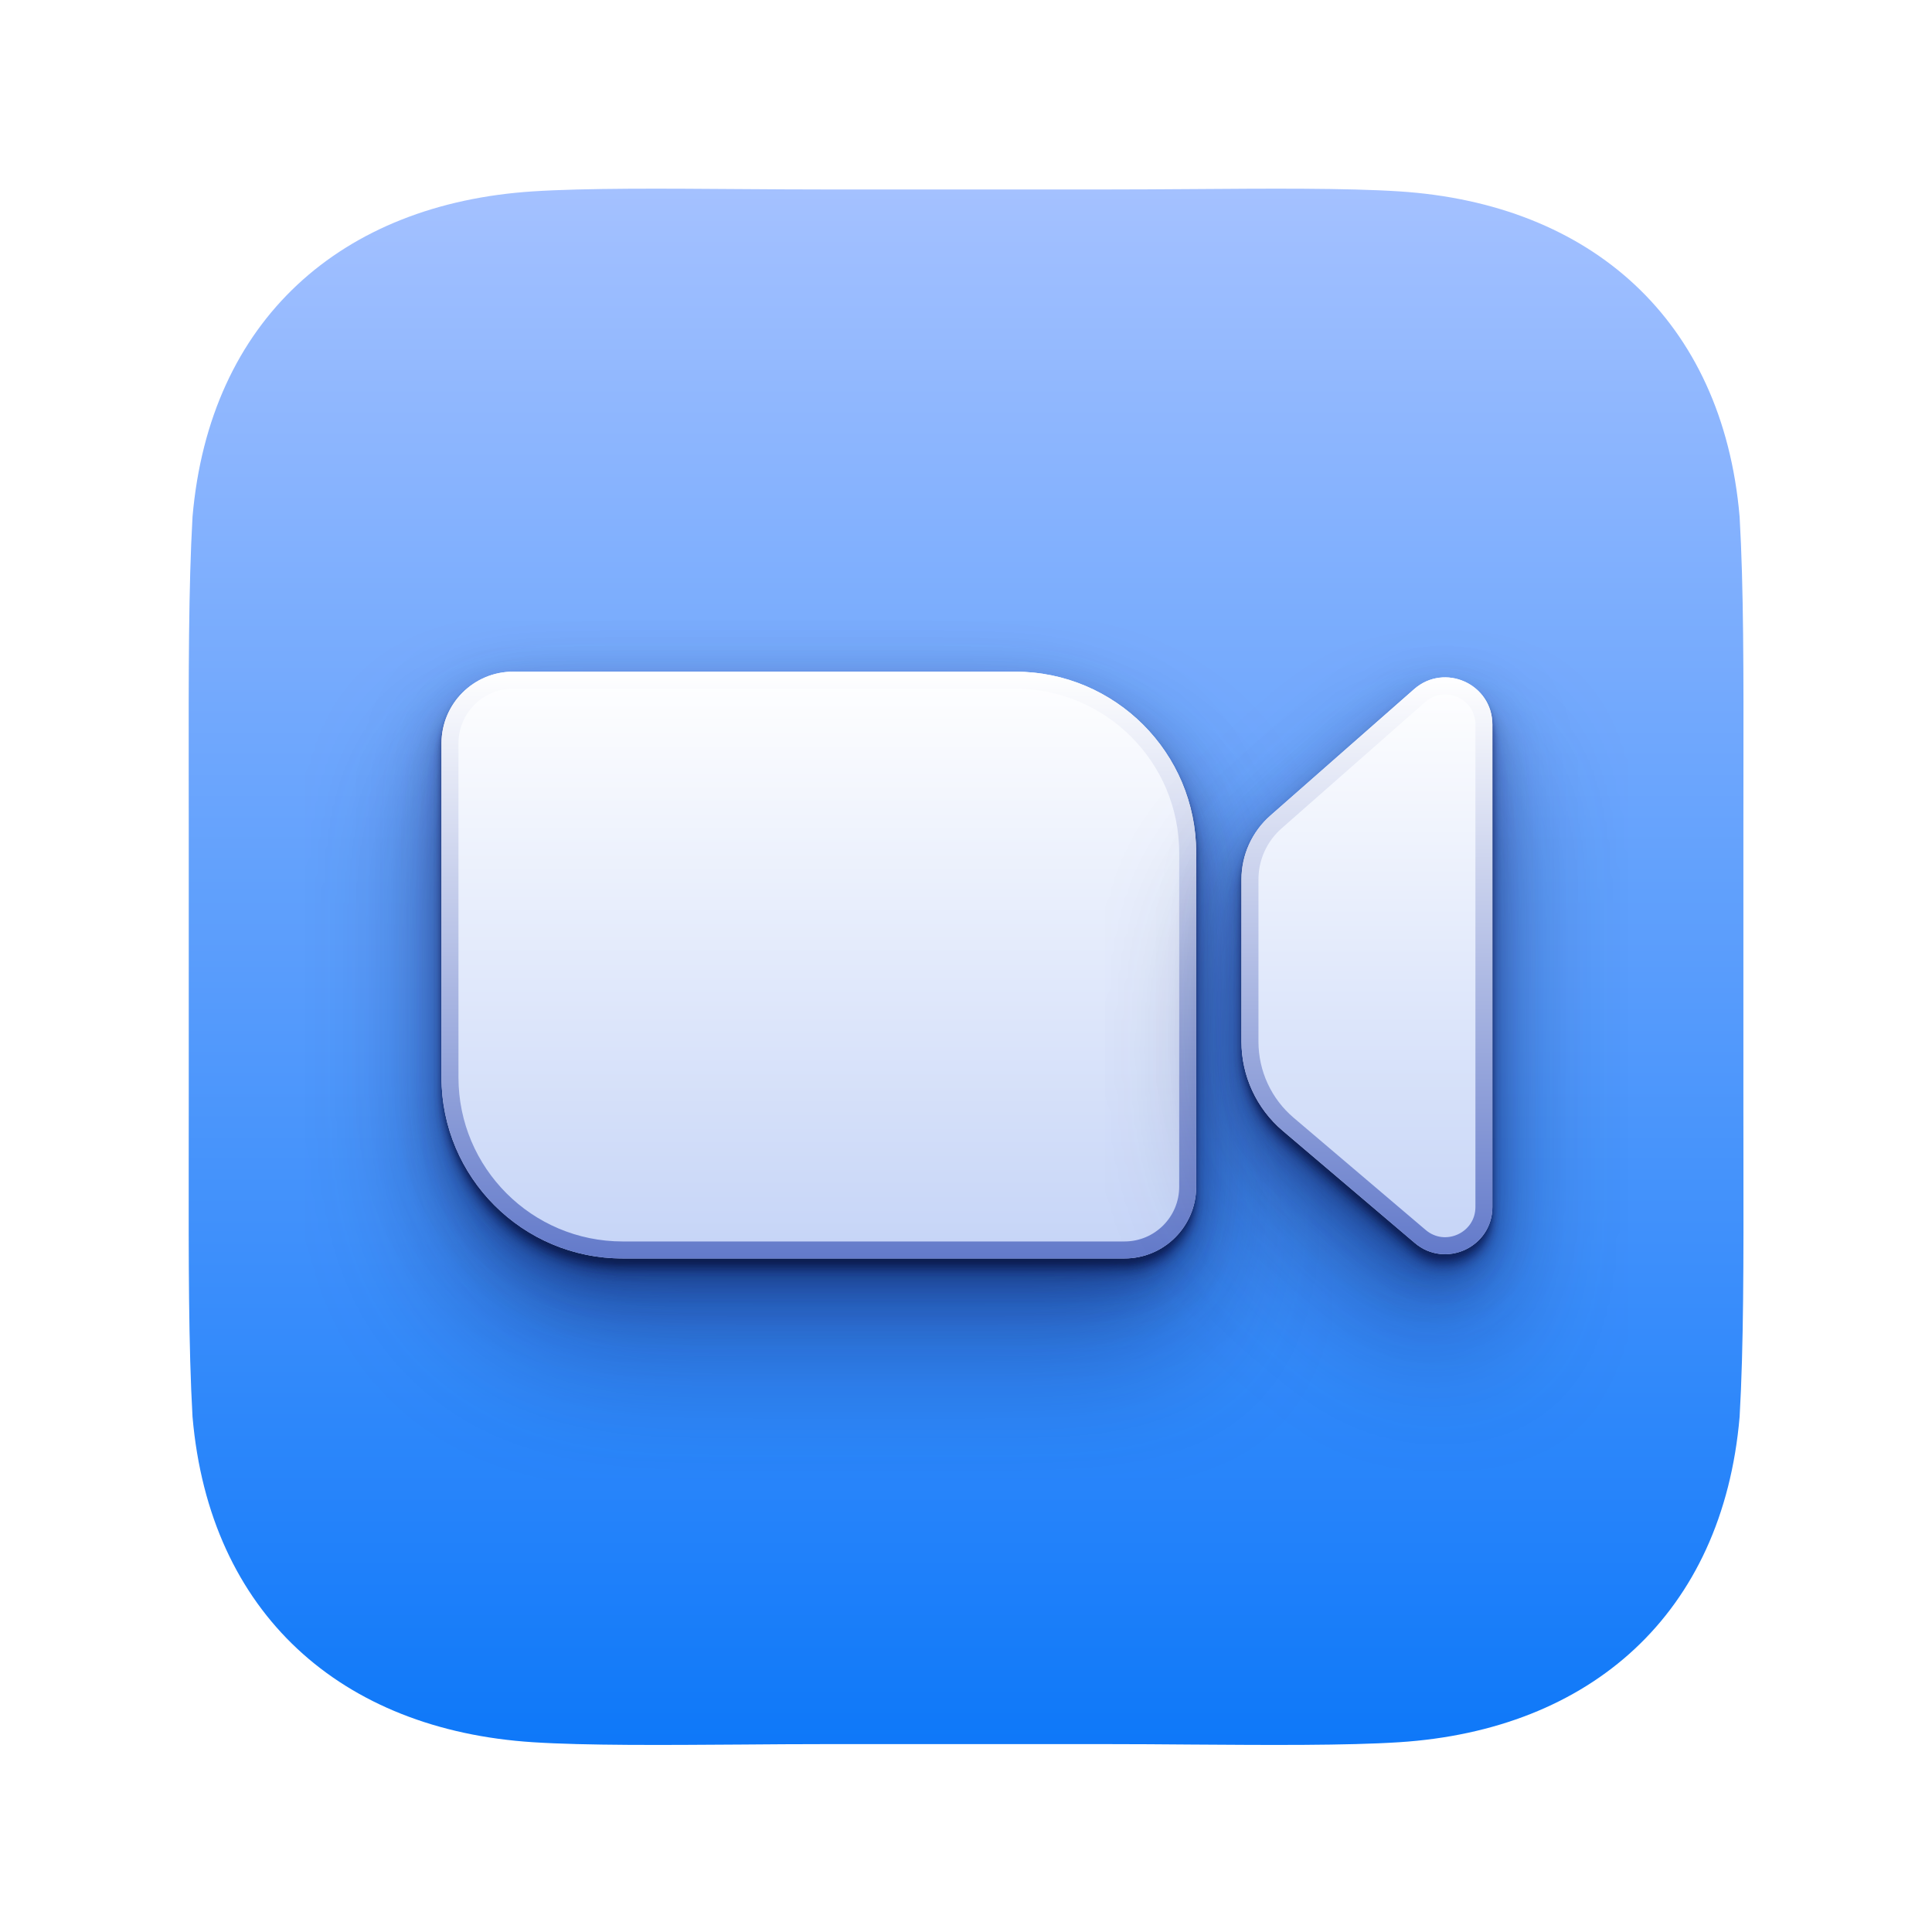
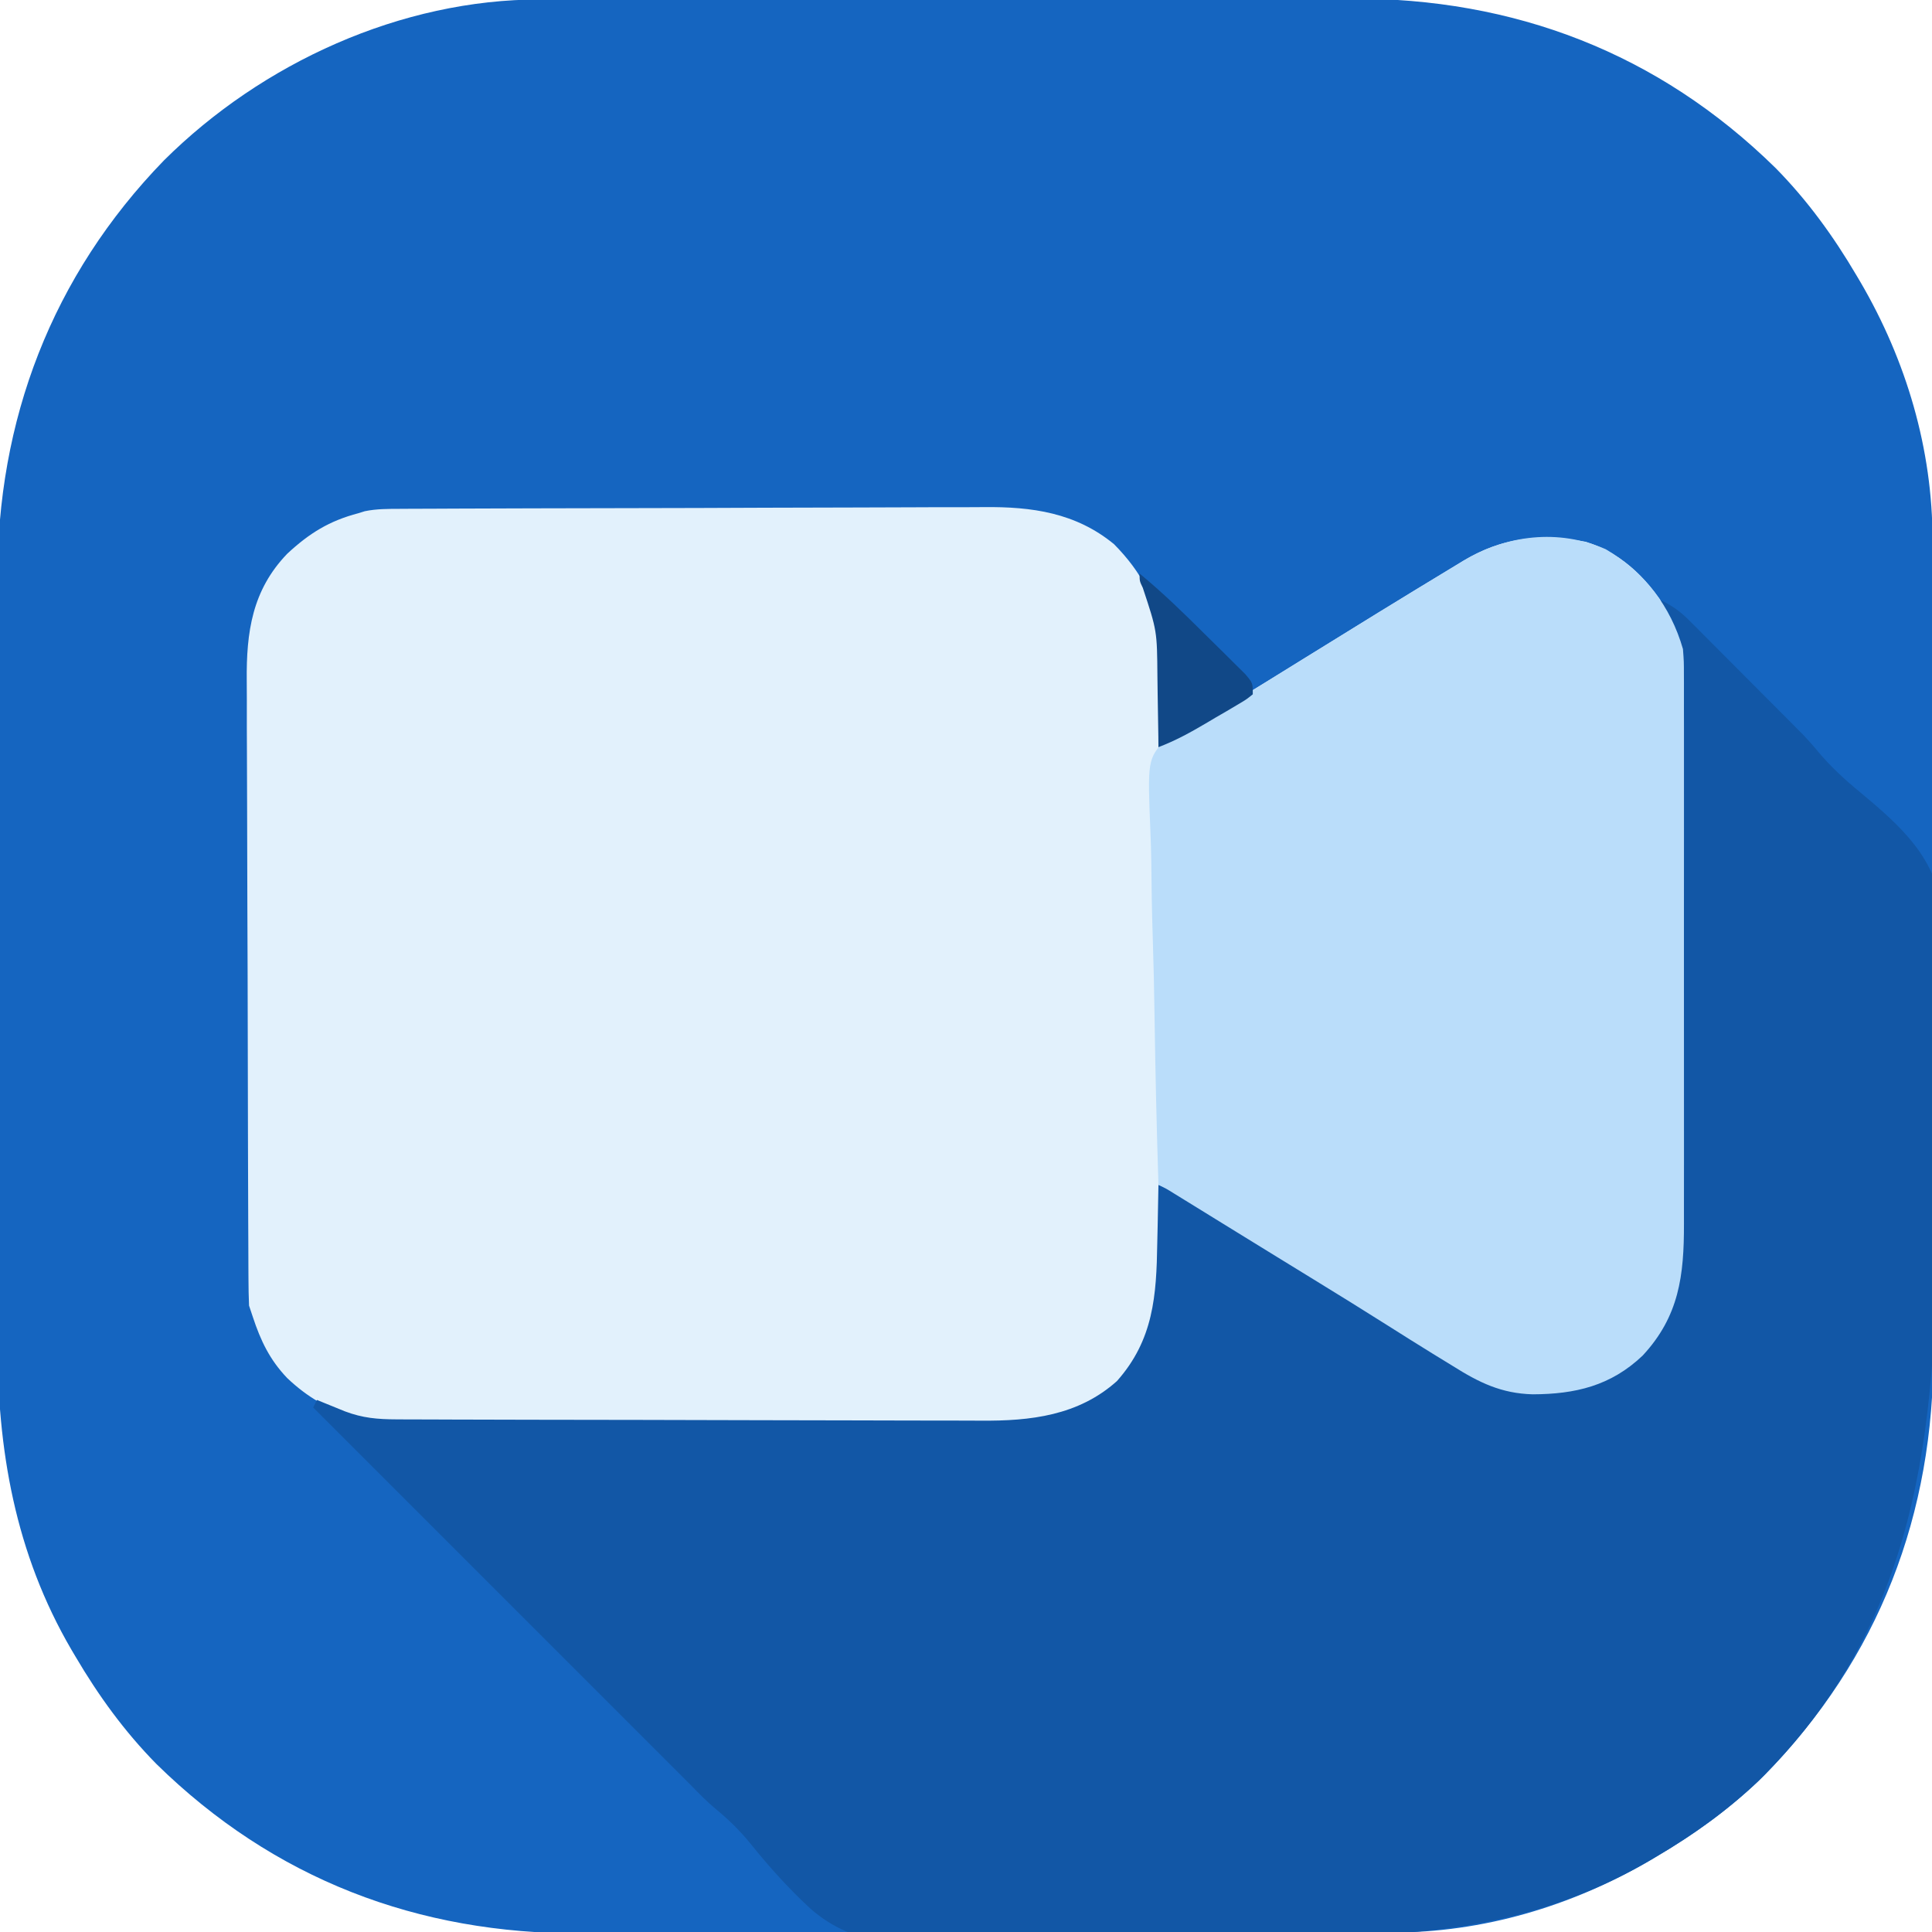
- <svg xmlns="http://www.w3.org/2000/svg" width="40" height="40" viewBox="0 0 40 40" fill="none">
-   <path d="M15.342 3.915C15.939 3.919 16.535 3.923 17.105 3.923H22.898C23.468 3.923 24.064 3.919 24.661 3.915C26.268 3.903 27.877 3.892 28.966 3.962C32.931 4.216 35.666 6.618 36.017 10.7C36.101 12.167 36.099 13.934 36.096 16.018V16.019C36.096 16.376 36.095 16.743 36.095 17.12V22.913C36.095 23.29 36.096 23.657 36.096 24.015C36.099 26.099 36.101 27.866 36.017 29.333C35.666 33.415 32.931 35.817 28.966 36.071C27.877 36.141 26.268 36.13 24.661 36.119C24.064 36.114 23.468 36.11 22.898 36.11H17.105C16.535 36.11 15.939 36.114 15.342 36.119C13.735 36.13 12.126 36.141 11.037 36.071C7.072 35.817 4.338 33.415 3.986 29.333C3.903 27.866 3.905 26.099 3.907 24.015V24.015C3.907 23.657 3.908 23.29 3.908 22.913V17.12C3.908 16.743 3.907 16.376 3.907 16.019V16.018C3.905 13.934 3.903 12.167 3.986 10.7C4.338 6.618 7.072 4.216 11.037 3.962C12.126 3.892 13.735 3.903 15.342 3.915Z" fill="url(#paint0_linear_2753_16477)" />
-   <g filter="url(#filter0_dddddd_2753_16477)">
-     <path d="M9.141 15.391C9.141 14.571 9.805 13.906 10.625 13.906H21.016C23.087 13.906 24.766 15.585 24.766 17.656V24.57C24.766 25.39 24.101 26.055 23.281 26.055H12.891C10.82 26.055 9.141 24.376 9.141 22.305V15.391Z" fill="url(#paint1_linear_2753_16477)" />
-     <path d="M9.316 15.391C9.316 14.668 9.902 14.082 10.625 14.082H21.016C22.99 14.082 24.59 15.682 24.59 17.656V24.57C24.59 25.293 24.004 25.879 23.281 25.879H12.891C10.917 25.879 9.316 24.279 9.316 22.305V15.391Z" stroke="url(#paint2_linear_2753_16477)" stroke-width="0.352" />
-   </g>
-   <g filter="url(#filter1_dddddd_2753_16477)">
-     <path d="M25.703 18.207C25.703 17.702 25.921 17.221 26.3 16.887L29.277 14.269C29.908 13.714 30.898 14.162 30.898 15.002V24.989C30.898 25.821 29.924 26.272 29.29 25.733L26.557 23.411C26.015 22.951 25.703 22.276 25.703 21.566V18.207Z" fill="url(#paint3_linear_2753_16477)" />
-     <path d="M25.879 18.207C25.879 17.753 26.075 17.32 26.416 17.02L29.393 14.401C29.91 13.946 30.723 14.313 30.723 15.002V24.989C30.723 25.671 29.924 26.041 29.403 25.599L26.671 23.277C26.168 22.851 25.879 22.225 25.879 21.566V18.207Z" stroke="url(#paint4_linear_2753_16477)" stroke-width="0.352" />
-   </g>
-   <defs>
-     <filter id="filter0_dddddd_2753_16477" x="6.328" y="12.852" width="21.25" height="17.773" filterUnits="userSpaceOnUse" color-interpolation-filters="sRGB">
-       <feFlood flood-opacity="0" result="BackgroundImageFix" />
-       <feColorMatrix in="SourceAlpha" type="matrix" values="0 0 0 0 0 0 0 0 0 0 0 0 0 0 0 0 0 0 127 0" result="hardAlpha" />
-       <feOffset dy="0.096" />
-       <feGaussianBlur stdDeviation="0.036" />
-       <feColorMatrix type="matrix" values="0 0 0 0 0.051 0 0 0 0 0.122 0 0 0 0 0.396 0 0 0 0.19 0" />
-       <feBlend mode="multiply" in2="BackgroundImageFix" result="effect1_dropShadow_2753_16477" />
-       <feColorMatrix in="SourceAlpha" type="matrix" values="0 0 0 0 0 0 0 0 0 0 0 0 0 0 0 0 0 0 127 0" result="hardAlpha" />
-       <feOffset dy="0.189" />
-       <feGaussianBlur stdDeviation="0.079" />
-       <feColorMatrix type="matrix" values="0 0 0 0 0.051 0 0 0 0 0.122 0 0 0 0 0.396 0 0 0 0.369 0" />
-       <feBlend mode="multiply" in2="effect1_dropShadow_2753_16477" result="effect2_dropShadow_2753_16477" />
-       <feColorMatrix in="SourceAlpha" type="matrix" values="0 0 0 0 0 0 0 0 0 0 0 0 0 0 0 0 0 0 127 0" result="hardAlpha" />
-       <feOffset dy="0.291" />
-       <feGaussianBlur stdDeviation="0.135" />
-       <feColorMatrix type="matrix" values="0 0 0 0 0.051 0 0 0 0 0.122 0 0 0 0 0.396 0 0 0 0.3 0" />
-       <feBlend mode="multiply" in2="effect2_dropShadow_2753_16477" result="effect3_dropShadow_2753_16477" />
-       <feColorMatrix in="SourceAlpha" type="matrix" values="0 0 0 0 0 0 0 0 0 0 0 0 0 0 0 0 0 0 127 0" result="hardAlpha" />
-       <feOffset dy="0.427" />
-       <feGaussianBlur stdDeviation="0.43" />
-       <feColorMatrix type="matrix" values="0 0 0 0 0.051 0 0 0 0 0.122 0 0 0 0 0.396 0 0 0 0.3 0" />
-       <feBlend mode="multiply" in2="effect3_dropShadow_2753_16477" result="effect4_dropShadow_2753_16477" />
-       <feColorMatrix in="SourceAlpha" type="matrix" values="0 0 0 0 0 0 0 0 0 0 0 0 0 0 0 0 0 0 127 0" result="hardAlpha" />
-       <feOffset dy="0.665" />
-       <feGaussianBlur stdDeviation="0.799" />
-       <feColorMatrix type="matrix" values="0 0 0 0 0.051 0 0 0 0 0.122 0 0 0 0 0.396 0 0 0 0.29 0" />
-       <feBlend mode="overlay" in2="effect4_dropShadow_2753_16477" result="effect5_dropShadow_2753_16477" />
-       <feColorMatrix in="SourceAlpha" type="matrix" values="0 0 0 0 0 0 0 0 0 0 0 0 0 0 0 0 0 0 127 0" result="hardAlpha" />
-       <feOffset dy="1.758" />
-       <feGaussianBlur stdDeviation="1.406" />
-       <feColorMatrix type="matrix" values="0 0 0 0 0.051 0 0 0 0 0.122 0 0 0 0 0.396 0 0 0 0.45 0" />
-       <feBlend mode="multiply" in2="effect5_dropShadow_2753_16477" result="effect6_dropShadow_2753_16477" />
-       <feBlend mode="normal" in="SourceGraphic" in2="effect6_dropShadow_2753_16477" result="shape" />
-     </filter>
-     <filter id="filter1_dddddd_2753_16477" x="22.891" y="12.969" width="10.82" height="17.569" filterUnits="userSpaceOnUse" color-interpolation-filters="sRGB">
-       <feFlood flood-opacity="0" result="BackgroundImageFix" />
-       <feColorMatrix in="SourceAlpha" type="matrix" values="0 0 0 0 0 0 0 0 0 0 0 0 0 0 0 0 0 0 127 0" result="hardAlpha" />
-       <feOffset dy="0.096" />
-       <feGaussianBlur stdDeviation="0.036" />
-       <feColorMatrix type="matrix" values="0 0 0 0 0.051 0 0 0 0 0.122 0 0 0 0 0.396 0 0 0 0.19 0" />
-       <feBlend mode="multiply" in2="BackgroundImageFix" result="effect1_dropShadow_2753_16477" />
-       <feColorMatrix in="SourceAlpha" type="matrix" values="0 0 0 0 0 0 0 0 0 0 0 0 0 0 0 0 0 0 127 0" result="hardAlpha" />
-       <feOffset dy="0.189" />
-       <feGaussianBlur stdDeviation="0.079" />
-       <feColorMatrix type="matrix" values="0 0 0 0 0.051 0 0 0 0 0.122 0 0 0 0 0.396 0 0 0 0.369 0" />
-       <feBlend mode="multiply" in2="effect1_dropShadow_2753_16477" result="effect2_dropShadow_2753_16477" />
-       <feColorMatrix in="SourceAlpha" type="matrix" values="0 0 0 0 0 0 0 0 0 0 0 0 0 0 0 0 0 0 127 0" result="hardAlpha" />
-       <feOffset dy="0.291" />
-       <feGaussianBlur stdDeviation="0.135" />
-       <feColorMatrix type="matrix" values="0 0 0 0 0.051 0 0 0 0 0.122 0 0 0 0 0.396 0 0 0 0.3 0" />
-       <feBlend mode="multiply" in2="effect2_dropShadow_2753_16477" result="effect3_dropShadow_2753_16477" />
-       <feColorMatrix in="SourceAlpha" type="matrix" values="0 0 0 0 0 0 0 0 0 0 0 0 0 0 0 0 0 0 127 0" result="hardAlpha" />
-       <feOffset dy="0.427" />
-       <feGaussianBlur stdDeviation="0.43" />
-       <feColorMatrix type="matrix" values="0 0 0 0 0.051 0 0 0 0 0.122 0 0 0 0 0.396 0 0 0 0.3 0" />
-       <feBlend mode="multiply" in2="effect3_dropShadow_2753_16477" result="effect4_dropShadow_2753_16477" />
-       <feColorMatrix in="SourceAlpha" type="matrix" values="0 0 0 0 0 0 0 0 0 0 0 0 0 0 0 0 0 0 127 0" result="hardAlpha" />
-       <feOffset dy="0.665" />
-       <feGaussianBlur stdDeviation="0.799" />
-       <feColorMatrix type="matrix" values="0 0 0 0 0.051 0 0 0 0 0.122 0 0 0 0 0.396 0 0 0 0.29 0" />
-       <feBlend mode="overlay" in2="effect4_dropShadow_2753_16477" result="effect5_dropShadow_2753_16477" />
-       <feColorMatrix in="SourceAlpha" type="matrix" values="0 0 0 0 0 0 0 0 0 0 0 0 0 0 0 0 0 0 127 0" result="hardAlpha" />
-       <feOffset dy="1.758" />
-       <feGaussianBlur stdDeviation="1.406" />
-       <feColorMatrix type="matrix" values="0 0 0 0 0.051 0 0 0 0 0.122 0 0 0 0 0.396 0 0 0 0.45 0" />
-       <feBlend mode="multiply" in2="effect5_dropShadow_2753_16477" result="effect6_dropShadow_2753_16477" />
-       <feBlend mode="normal" in="SourceGraphic" in2="effect6_dropShadow_2753_16477" result="shape" />
-     </filter>
-     <linearGradient id="paint0_linear_2753_16477" x1="20.002" y1="3.906" x2="20.002" y2="36.127" gradientUnits="userSpaceOnUse">
-       <stop stop-color="#A4C1FF" />
-       <stop offset="1" stop-color="#0E78F9" />
-     </linearGradient>
-     <linearGradient id="paint1_linear_2753_16477" x1="16.953" y1="13.906" x2="16.953" y2="26.055" gradientUnits="userSpaceOnUse">
-       <stop stop-color="white" />
-       <stop offset="1" stop-color="#C5D4F7" />
-     </linearGradient>
-     <linearGradient id="paint2_linear_2753_16477" x1="16.953" y1="13.906" x2="16.953" y2="26.055" gradientUnits="userSpaceOnUse">
-       <stop stop-color="white" />
-       <stop offset="1" stop-color="#637ACA" />
-     </linearGradient>
-     <linearGradient id="paint3_linear_2753_16477" x1="28.301" y1="14.023" x2="28.301" y2="25.967" gradientUnits="userSpaceOnUse">
-       <stop stop-color="white" />
-       <stop offset="1" stop-color="#C5D4F7" />
-     </linearGradient>
-     <linearGradient id="paint4_linear_2753_16477" x1="28.301" y1="14.023" x2="28.301" y2="25.967" gradientUnits="userSpaceOnUse">
-       <stop stop-color="white" />
-       <stop offset="1" stop-color="#637ACA" />
-     </linearGradient>
-   </defs>
+ <svg xmlns="http://www.w3.org/2000/svg" version="1.1" width="512" height="512">
+   <path d="M0 0 C0.999 -0.003 1.997 -0.006 3.026 -0.009 C6.359 -0.018 9.692 -0.019 13.025 -0.021 C15.42 -0.025 17.816 -0.03 20.211 -0.036 C26.712 -0.049 33.212 -0.055 39.713 -0.06 C43.78 -0.063 47.848 -0.067 51.915 -0.071 C63.199 -0.083 74.483 -0.094 85.768 -0.097 C86.489 -0.097 87.21 -0.098 87.953 -0.098 C88.676 -0.098 89.399 -0.098 90.144 -0.098 C91.608 -0.099 93.073 -0.099 94.537 -0.1 C95.264 -0.1 95.99 -0.1 96.739 -0.1 C108.489 -0.104 120.238 -0.122 131.988 -0.145 C144.082 -0.169 156.176 -0.181 168.27 -0.182 C175.048 -0.183 181.825 -0.189 188.603 -0.207 C194.987 -0.224 201.371 -0.226 207.756 -0.217 C210.086 -0.216 212.417 -0.221 214.748 -0.231 C258.08 -0.405 296.272 14.141 327.37 44.668 C335.821 53.253 342.722 62.778 348.82 73.14 C349.167 73.725 349.513 74.31 349.87 74.912 C362.01 95.685 368.983 119.226 368.96 143.32 C368.965 144.818 368.965 144.818 368.969 146.347 C368.978 149.68 368.98 153.012 368.981 156.345 C368.986 158.741 368.991 161.136 368.996 163.532 C369.009 170.032 369.016 176.533 369.02 183.033 C369.023 187.101 369.027 191.168 369.032 195.235 C369.044 206.52 369.054 217.804 369.058 229.088 C369.058 229.809 369.058 230.531 369.058 231.274 C369.058 231.997 369.059 232.719 369.059 233.464 C369.059 234.929 369.06 236.393 369.06 237.858 C369.06 238.584 369.061 239.311 369.061 240.059 C369.065 251.809 369.082 263.559 369.106 275.309 C369.129 287.403 369.142 299.496 369.143 311.59 C369.144 318.368 369.149 325.146 369.168 331.924 C369.184 338.308 369.186 344.692 369.178 351.076 C369.177 353.407 369.181 355.737 369.191 358.068 C369.365 401.4 354.819 439.592 324.293 470.691 C315.708 479.142 306.182 486.043 295.82 492.14 C295.235 492.487 294.65 492.834 294.048 493.191 C273.275 505.331 249.734 512.304 225.64 512.281 C224.641 512.284 223.643 512.287 222.614 512.29 C219.281 512.299 215.948 512.3 212.615 512.302 C210.22 512.306 207.824 512.311 205.429 512.317 C198.928 512.33 192.428 512.336 185.927 512.341 C181.86 512.343 177.792 512.348 173.725 512.352 C162.441 512.364 151.157 512.375 139.872 512.378 C138.79 512.378 138.79 512.378 137.687 512.379 C136.964 512.379 136.241 512.379 135.496 512.379 C134.032 512.38 132.567 512.38 131.103 512.381 C130.376 512.381 129.65 512.381 128.901 512.381 C117.151 512.385 105.401 512.403 93.652 512.426 C81.558 512.45 69.464 512.462 57.37 512.463 C50.592 512.464 43.815 512.47 37.037 512.488 C30.653 512.505 24.269 512.507 17.884 512.498 C15.554 512.497 13.223 512.502 10.892 512.512 C-32.44 512.686 -70.632 498.14 -101.73 467.613 C-110.181 459.028 -117.082 449.503 -123.18 439.14 C-123.527 438.556 -123.873 437.971 -124.23 437.368 C-139.154 411.833 -143.969 384.223 -143.827 354.933 C-143.834 352.527 -143.843 350.121 -143.854 347.714 C-143.876 341.259 -143.868 334.805 -143.852 328.35 C-143.843 324.301 -143.844 320.251 -143.849 316.201 C-143.85 315.523 -143.851 314.845 -143.851 314.147 C-143.853 312.769 -143.855 311.392 -143.856 310.014 C-143.87 297.171 -143.854 284.329 -143.827 271.486 C-143.805 260.527 -143.809 249.569 -143.832 238.61 C-143.859 225.805 -143.869 213.001 -143.854 200.196 C-143.852 198.824 -143.851 197.452 -143.849 196.08 C-143.848 195.405 -143.848 194.731 -143.847 194.036 C-143.842 189.34 -143.85 184.644 -143.861 179.948 C-143.876 173.598 -143.866 167.248 -143.837 160.898 C-143.831 158.59 -143.832 156.282 -143.843 153.973 C-144.03 111.508 -129.375 73.193 -99.751 42.668 C-73.707 16.774 -36.887 -0.035 0 0 Z " fill="#1565C0" transform="translate(143.18,-0.1404419)" />
+   <path d="M0 0 C0.717 -0.004 1.434 -0.009 2.173 -0.013 C4.576 -0.027 6.979 -0.033 9.383 -0.039 C11.106 -0.047 12.829 -0.055 14.553 -0.064 C20.215 -0.09 25.877 -0.105 31.539 -0.12 C33.492 -0.125 35.444 -0.13 37.396 -0.136 C45.523 -0.157 53.649 -0.176 61.776 -0.187 C73.402 -0.204 85.028 -0.237 96.654 -0.294 C104.839 -0.332 113.023 -0.352 121.208 -0.357 C126.09 -0.361 130.972 -0.373 135.855 -0.405 C140.456 -0.436 145.056 -0.442 149.657 -0.43 C151.336 -0.43 153.016 -0.438 154.696 -0.456 C167.316 -0.581 178.961 1.015 189.11 9.361 C196.136 16.449 201.23 25.112 201.227 35.244 C201.211 35.947 201.196 36.649 201.18 37.373 C201.176 38.116 201.171 38.859 201.167 39.625 C201.15 41.968 201.113 44.311 201.074 46.654 C201.059 48.255 201.046 49.857 201.033 51.459 C201.001 55.357 200.949 59.255 200.887 63.154 C213.67 55.538 226.364 47.791 239.005 39.941 C252.363 31.657 265.746 23.409 279.199 15.279 C280.011 14.785 280.822 14.291 281.659 13.783 C292.176 7.456 302.046 6.582 314.16 8.736 C324.417 11.954 331.517 19.558 336.731 28.697 C339.19 33.923 340.137 38.343 340.141 44.124 C340.144 44.801 340.147 45.478 340.15 46.176 C340.158 48.433 340.152 50.69 340.146 52.946 C340.148 54.57 340.152 56.193 340.156 57.816 C340.165 62.217 340.162 66.618 340.156 71.019 C340.15 75.63 340.155 80.242 340.158 84.853 C340.162 92.599 340.157 100.344 340.148 108.09 C340.137 117.034 340.14 125.978 340.151 134.923 C340.16 142.61 340.162 150.298 340.156 157.986 C340.153 162.573 340.153 167.161 340.159 171.749 C340.165 176.065 340.161 180.38 340.15 184.696 C340.147 186.276 340.148 187.857 340.152 189.437 C340.187 203.156 338.885 213.994 329.199 224.404 C320.768 232.42 311.363 234.625 300.061 234.662 C291.741 234.438 285.862 231.548 278.887 227.154 C277.124 226.073 275.361 224.992 273.598 223.912 C269.503 221.383 265.428 218.825 261.363 216.248 C254.947 212.181 248.486 208.19 242.012 204.216 C239.858 202.893 237.705 201.571 235.551 200.248 C234.47 199.584 233.389 198.92 232.275 198.236 C228.693 196.035 225.114 193.829 221.535 191.623 C219.735 190.513 217.935 189.403 216.134 188.294 C214.418 187.235 212.701 186.176 210.985 185.117 C209.952 184.481 208.92 183.845 207.856 183.189 C206.486 182.344 206.486 182.344 205.088 181.482 C202.951 180.153 202.951 180.153 200.887 179.154 C200.908 180.06 200.929 180.967 200.95 181.901 C201.019 185.323 201.069 188.744 201.107 192.167 C201.126 193.637 201.154 195.107 201.189 196.577 C201.476 208.973 200.345 220.289 191.996 230.119 C180.247 241.454 167.173 242.604 151.694 242.558 C149.968 242.564 148.242 242.571 146.517 242.579 C141.853 242.597 137.19 242.596 132.527 242.59 C128.623 242.587 124.719 242.593 120.815 242.599 C111.6 242.613 102.384 242.611 93.169 242.6 C83.686 242.588 74.204 242.603 64.721 242.629 C56.556 242.652 48.392 242.658 40.228 242.652 C35.362 242.649 30.496 242.651 25.63 242.669 C21.051 242.684 16.473 242.68 11.894 242.661 C10.222 242.658 8.55 242.661 6.878 242.671 C-7.671 242.756 -19.211 240.635 -30.015 230.341 C-34.639 225.494 -37.026 220.473 -39.113 214.154 C-39.443 213.164 -39.773 212.174 -40.113 211.154 C-40.216 208.772 -40.257 206.387 -40.267 204.002 C-40.274 202.903 -40.274 202.903 -40.28 201.781 C-40.294 199.317 -40.3 196.853 -40.306 194.389 C-40.314 192.624 -40.322 190.86 -40.331 189.096 C-40.357 183.294 -40.372 177.491 -40.387 171.689 C-40.392 169.69 -40.397 167.691 -40.403 165.692 C-40.424 157.371 -40.443 149.051 -40.454 140.731 C-40.471 128.82 -40.504 116.909 -40.561 104.998 C-40.6 96.617 -40.619 88.237 -40.624 79.856 C-40.628 74.854 -40.64 69.853 -40.672 64.851 C-40.703 60.139 -40.709 55.427 -40.697 50.715 C-40.697 48.993 -40.705 47.271 -40.723 45.549 C-40.847 32.682 -39.302 21.572 -29.992 11.9 C-24.158 6.479 -18.854 3.176 -11.113 1.154 C-10.557 0.981 -10.001 0.808 -9.428 0.63 C-6.261 -0.021 -3.233 0.014 0 0 Z " fill="#E2F1FC" transform="translate(106.1131,134.8461)" />
+   <path d="M0 0 C3.089 1.478 5.221 2.972 7.648 5.405 C8.346 6.1 9.043 6.794 9.762 7.51 C10.88 8.638 10.88 8.638 12.02 9.789 C13.185 10.955 13.185 10.955 14.373 12.144 C16.017 13.791 17.659 15.441 19.298 17.092 C21.787 19.6 24.285 22.099 26.783 24.598 C28.383 26.203 29.983 27.808 31.582 29.414 C32.69 30.524 32.69 30.524 33.821 31.656 C34.528 32.37 35.235 33.084 35.964 33.819 C36.882 34.742 36.882 34.742 37.818 35.685 C39.036 36.976 40.235 38.287 41.36 39.66 C44.913 43.948 48.754 47.528 53.063 51.041 C63.786 59.995 73.331 68.434 74.695 82.985 C75.076 89.677 74.923 96.337 74.634 103.03 C74.485 107.081 74.482 111.134 74.461 115.188 C74.407 121.981 74.263 128.767 74.051 135.557 C73.754 145.075 73.617 154.589 73.514 164.111 C72.863 220.832 68.532 271.131 26 313 C17.757 320.803 8.768 327.252 -1 333 C-1.585 333.347 -2.17 333.693 -2.772 334.05 C-25.434 347.294 -49.75 352.805 -75.784 353.558 C-76.513 353.58 -77.241 353.602 -77.991 353.625 C-92.4 354.065 -106.812 354.329 -121.226 354.533 C-130.38 354.666 -139.527 354.851 -148.677 355.167 C-156.692 355.445 -164.702 355.618 -172.722 355.675 C-176.952 355.708 -181.168 355.787 -185.394 355.991 C-200.25 356.679 -213.547 357.054 -225.251 346.789 C-230.895 341.569 -236.059 335.871 -240.871 329.878 C-243.777 326.267 -246.853 323.246 -250.436 320.301 C-252.781 318.35 -254.868 316.182 -257 314 C-258.464 312.533 -259.931 311.067 -261.398 309.602 C-293.265 277.735 -325.133 245.867 -357 214 C-356.505 213.01 -356.505 213.01 -356 212 C-355.325 212.277 -354.649 212.554 -353.953 212.84 C-353.061 213.202 -352.169 213.564 -351.25 213.938 C-350.368 214.297 -349.487 214.657 -348.578 215.027 C-343.871 216.803 -339.943 217.13 -334.88 217.147 C-334.162 217.151 -333.445 217.155 -332.705 217.158 C-330.3 217.169 -327.894 217.173 -325.488 217.177 C-323.763 217.183 -322.038 217.19 -320.313 217.197 C-314.646 217.218 -308.98 217.228 -303.312 217.238 C-301.359 217.242 -299.405 217.246 -297.452 217.251 C-288.269 217.27 -279.086 217.284 -269.904 217.292 C-259.32 217.302 -248.737 217.328 -238.154 217.369 C-229.964 217.399 -221.775 217.414 -213.585 217.417 C-208.699 217.419 -203.813 217.428 -198.926 217.453 C-194.323 217.477 -189.72 217.481 -185.117 217.471 C-183.435 217.47 -181.754 217.476 -180.072 217.49 C-166.896 217.592 -154.248 216.166 -144 207 C-134.289 196.058 -133.528 184.364 -133.312 170.375 C-133.279 168.879 -133.245 167.383 -133.209 165.887 C-133.125 162.258 -133.058 158.629 -133 155 C-129.817 156.213 -126.897 157.537 -123.98 159.293 C-123.218 159.75 -122.456 160.208 -121.671 160.679 C-120.851 161.177 -120.032 161.675 -119.188 162.188 C-117.88 162.977 -117.88 162.977 -116.546 163.782 C-108.701 168.535 -100.927 173.401 -93.157 178.277 C-83.347 184.427 -73.467 190.458 -63.559 196.45 C-61.17 197.897 -58.786 199.35 -56.402 200.805 C-55.06 201.62 -53.718 202.435 -52.375 203.25 C-51.248 203.936 -50.122 204.622 -48.961 205.328 C-39.95 210.416 -29.795 210.208 -19.727 208.418 C-9.094 205.082 -2.103 197.321 2.941 187.676 C4.96 182.575 5.129 177.502 5.154 172.064 C5.158 171.39 5.163 170.716 5.167 170.022 C5.18 167.777 5.187 165.532 5.193 163.287 C5.201 161.672 5.209 160.056 5.218 158.441 C5.244 153.147 5.259 147.853 5.273 142.559 C5.279 140.731 5.284 138.903 5.29 137.075 C5.311 129.466 5.33 121.858 5.341 114.25 C5.357 103.375 5.391 92.5 5.448 81.625 C5.486 73.963 5.506 66.301 5.511 58.639 C5.515 54.07 5.527 49.502 5.559 44.934 C5.589 40.63 5.596 36.327 5.584 32.023 C5.584 30.453 5.592 28.883 5.609 27.313 C5.718 17.134 4.391 9.244 0 0 Z " fill="#1257A6" transform="translate(440,159)" />
+   <path d="M0 0 C10.241 6.04 17.183 15.061 20.457 26.449 C20.709 29.758 20.709 29.758 20.711 33.419 C20.716 34.435 20.716 34.435 20.72 35.471 C20.728 37.728 20.722 39.985 20.716 42.242 C20.719 43.865 20.722 45.488 20.726 47.112 C20.736 51.513 20.732 55.913 20.726 60.314 C20.721 64.926 20.725 69.537 20.728 74.148 C20.732 81.894 20.727 89.64 20.718 97.385 C20.707 106.33 20.71 115.274 20.721 124.218 C20.731 131.906 20.732 139.593 20.727 147.281 C20.723 151.869 20.723 156.457 20.73 161.044 C20.735 165.36 20.731 169.676 20.72 173.991 C20.717 175.572 20.718 177.152 20.722 178.732 C20.757 192.451 19.455 203.29 9.77 213.699 C1.338 221.715 -8.067 223.92 -19.369 223.957 C-27.688 223.733 -33.568 220.844 -40.543 216.449 C-42.306 215.368 -44.069 214.287 -45.832 213.207 C-49.927 210.679 -54.002 208.12 -58.066 205.543 C-64.483 201.476 -70.944 197.485 -77.418 193.512 C-79.572 192.189 -81.725 190.866 -83.879 189.543 C-84.96 188.879 -86.041 188.215 -87.155 187.531 C-90.737 185.33 -94.316 183.125 -97.895 180.918 C-99.695 179.808 -101.495 178.699 -103.295 177.589 C-105.012 176.531 -106.729 175.472 -108.445 174.412 C-109.994 173.458 -109.994 173.458 -111.574 172.484 C-112.944 171.64 -112.944 171.64 -114.342 170.778 C-116.479 169.448 -116.479 169.448 -118.543 168.449 C-119.012 153.534 -119.364 138.619 -119.579 123.697 C-119.682 116.767 -119.822 109.842 -120.052 102.915 C-120.274 96.223 -120.389 89.537 -120.441 82.841 C-120.477 80.293 -120.549 77.746 -120.658 75.201 C-121.452 55.757 -121.452 55.757 -116.575 50.211 C-111.777 46.345 -106.517 43.761 -100.842 41.426 C-98.007 40.222 -95.478 38.69 -92.91 36.996 C-92.161 36.531 -91.412 36.065 -90.64 35.586 C-89.54 34.899 -89.54 34.899 -88.418 34.199 C-86.667 33.112 -84.916 32.024 -83.164 30.938 C-81.808 30.096 -81.808 30.096 -80.425 29.237 C-67.067 20.952 -53.684 12.705 -40.23 4.574 C-39.419 4.08 -38.607 3.587 -37.771 3.078 C-26.395 -3.765 -12.567 -5.502 0 0 Z " fill="#BADDFA" transform="translate(425.543,145.5508)" />
+   <path d="M0 0 C6.114 5.039 11.747 10.528 17.355 16.115 C18.952 17.701 20.559 19.277 22.166 20.854 C23.183 21.864 24.199 22.875 25.215 23.887 C26.134 24.796 27.053 25.706 28 26.643 C30 29 30 29 30 32 C28.243 33.41 28.243 33.41 25.801 34.848 C24.921 35.37 24.041 35.893 23.135 36.432 C21.738 37.239 21.738 37.239 20.312 38.062 C19.4 38.605 18.488 39.147 17.549 39.705 C13.436 42.125 9.472 44.309 5 46 C4.986 44.534 4.986 44.534 4.972 43.038 C4.931 39.366 4.866 35.694 4.792 32.023 C4.764 30.442 4.743 28.862 4.729 27.281 C4.632 15.177 4.632 15.177 0.849 3.763 C0 2 0 2 0 0 Z " fill="#114887" transform="translate(302,152)" />
</svg>
